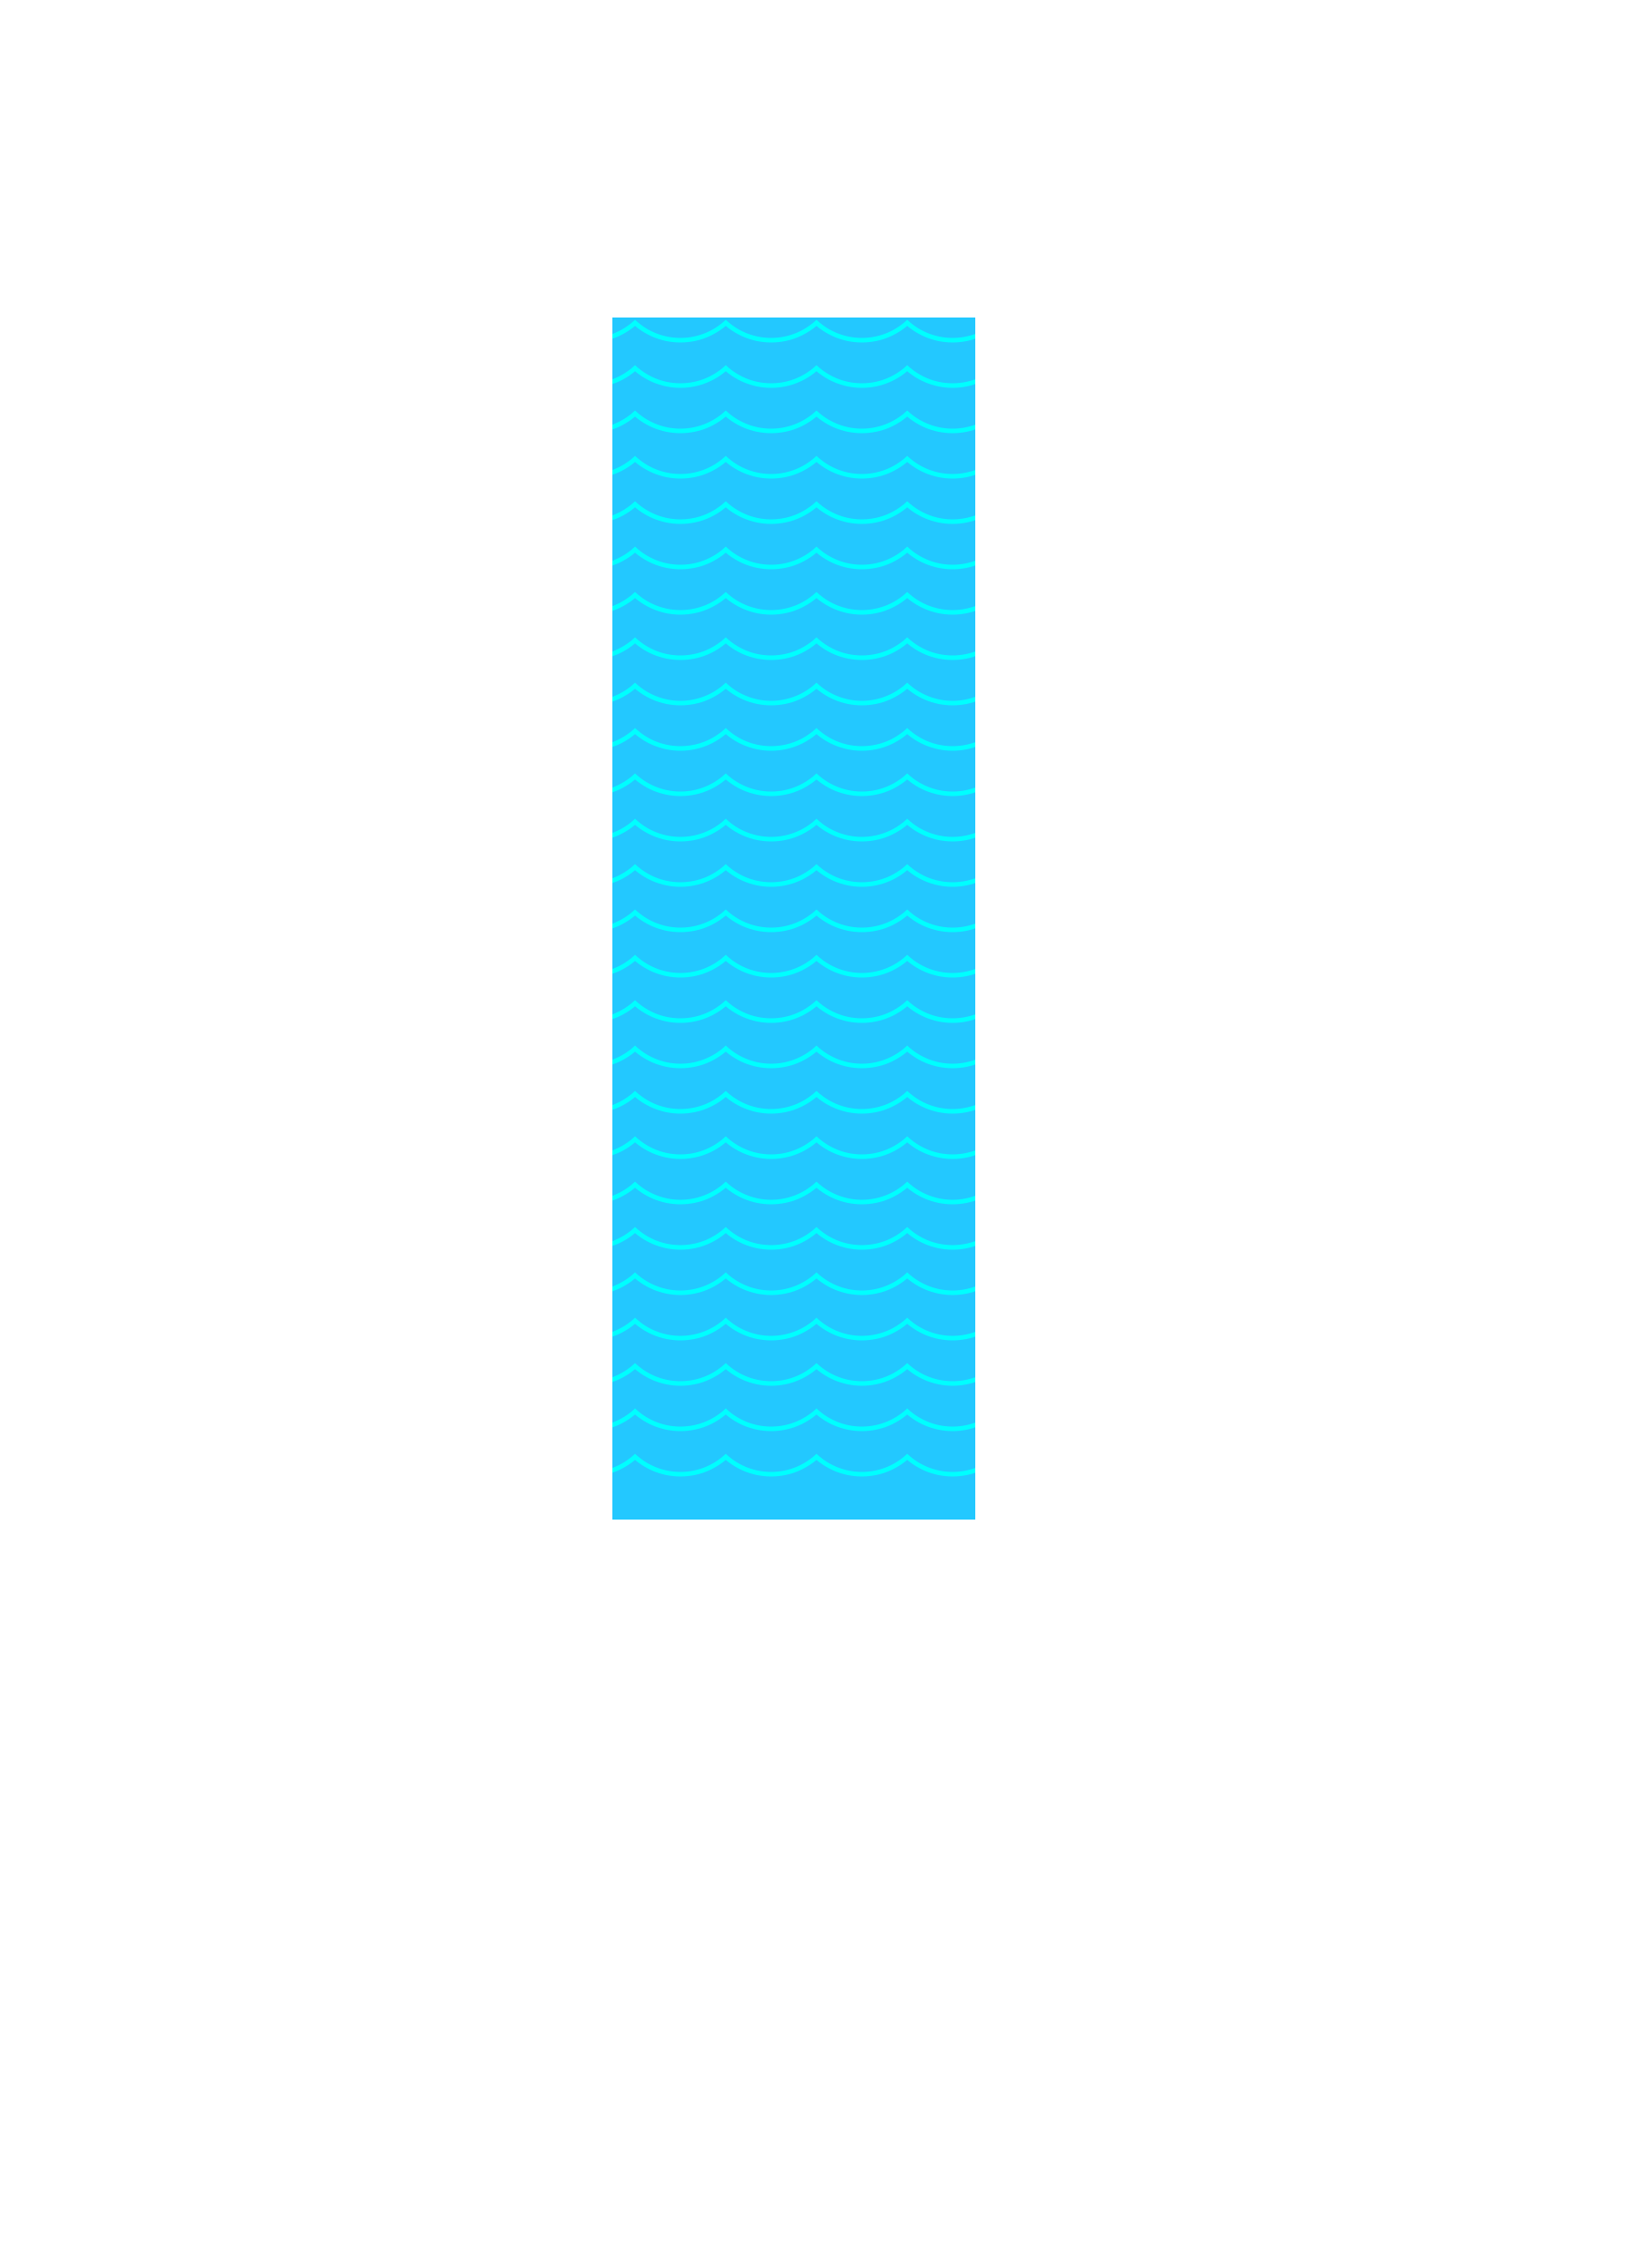
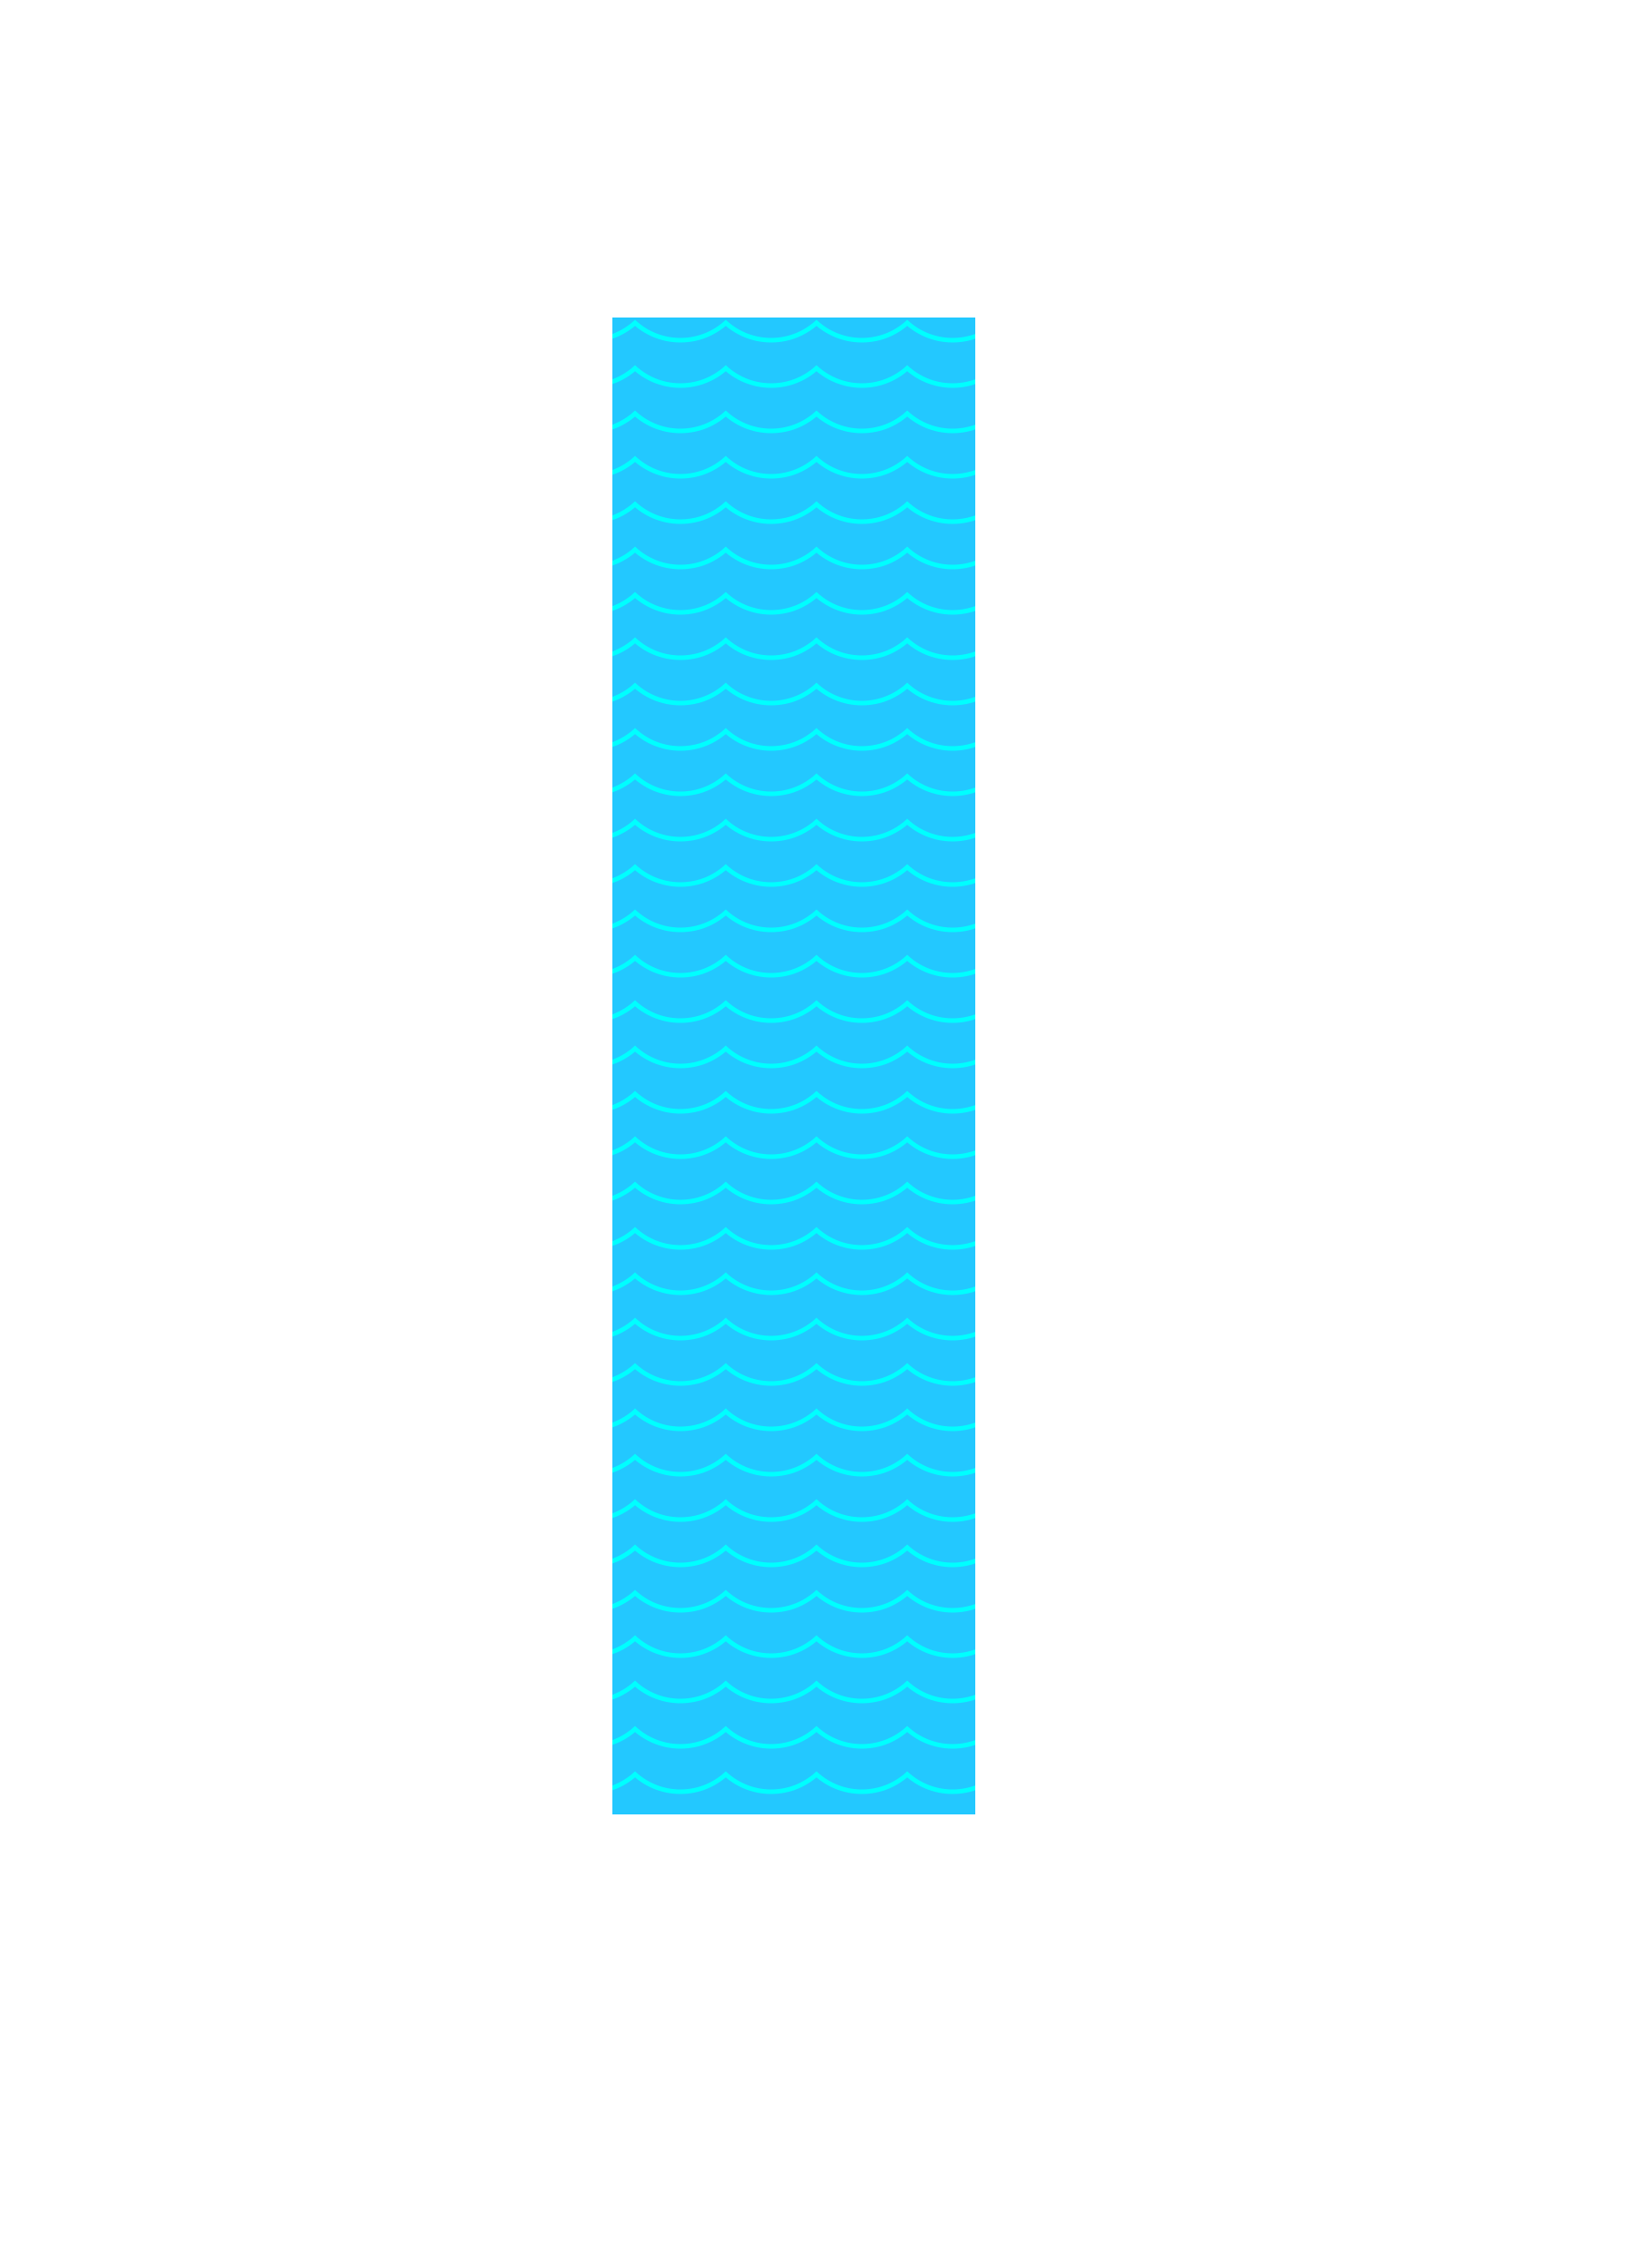
<svg xmlns="http://www.w3.org/2000/svg" width="360" height="500" id="bridge2">
  <defs>
    <pattern id="treePattern" patternUnits="userSpaceOnUse" x="0" y="0" height="50" width="50">
      <rect width="10" height="10" x="20" y="40" fill="maroon" />
      <polygon points="25,0 40,15 30,15 45,25 35,25 50,40 0,40 15,25 5,25 20,15 10,15 " style="fill:darkgreen;" />
    </pattern>
    <pattern id="waterPattern" patternUnits="userSpaceOnUse" x="0" y="0" height="10" width="20">
      <circle cx="10" cy="-10" r="15" fill="transparent" stroke="aqua" stroke-width="1" />
    </pattern>
-     <pattern id="grassPattern" patternUnits="userSpaceOnUse" x="0" y="0" height="50" width="30">
-       <line x1="0" y1="0" x2="15" y2="50" style="stroke:darkolivegreen;stroke-width:1" />
-       <line x1="15" y1="10" x2="15" y2="50" style="stroke:darkolivegreen;stroke-width:1" />
-       <line x1="30" y1="5" x2="15" y2="50" style="stroke:darkslategray;stroke-width:1" />
-       <line x1="20" y1="0" x2="31" y2="37" style="stroke:green;stroke-width:1" />
-       <line x1="15" y1="0" x2="27.5" y2="45" style="stroke:darkolivegreen;stroke-width:1" />
-       <line x1="25" y1="0" x2="35" y2="30" style="stroke:darkslategrey;stroke-width:1" />
-     </pattern>
  </defs>
-   <rect width="80" height="265" x="135" y="70" fill="#23c8ff" />
-   <rect width="80" height="260" x="135" y="70" fill="url(#waterPattern)" />
+   <rect width="80" height="330" x="135" y="70" fill="#23c8ff" />
+   <rect width="80" height="330" x="135" y="70" fill="url(#waterPattern)" />
</svg>
